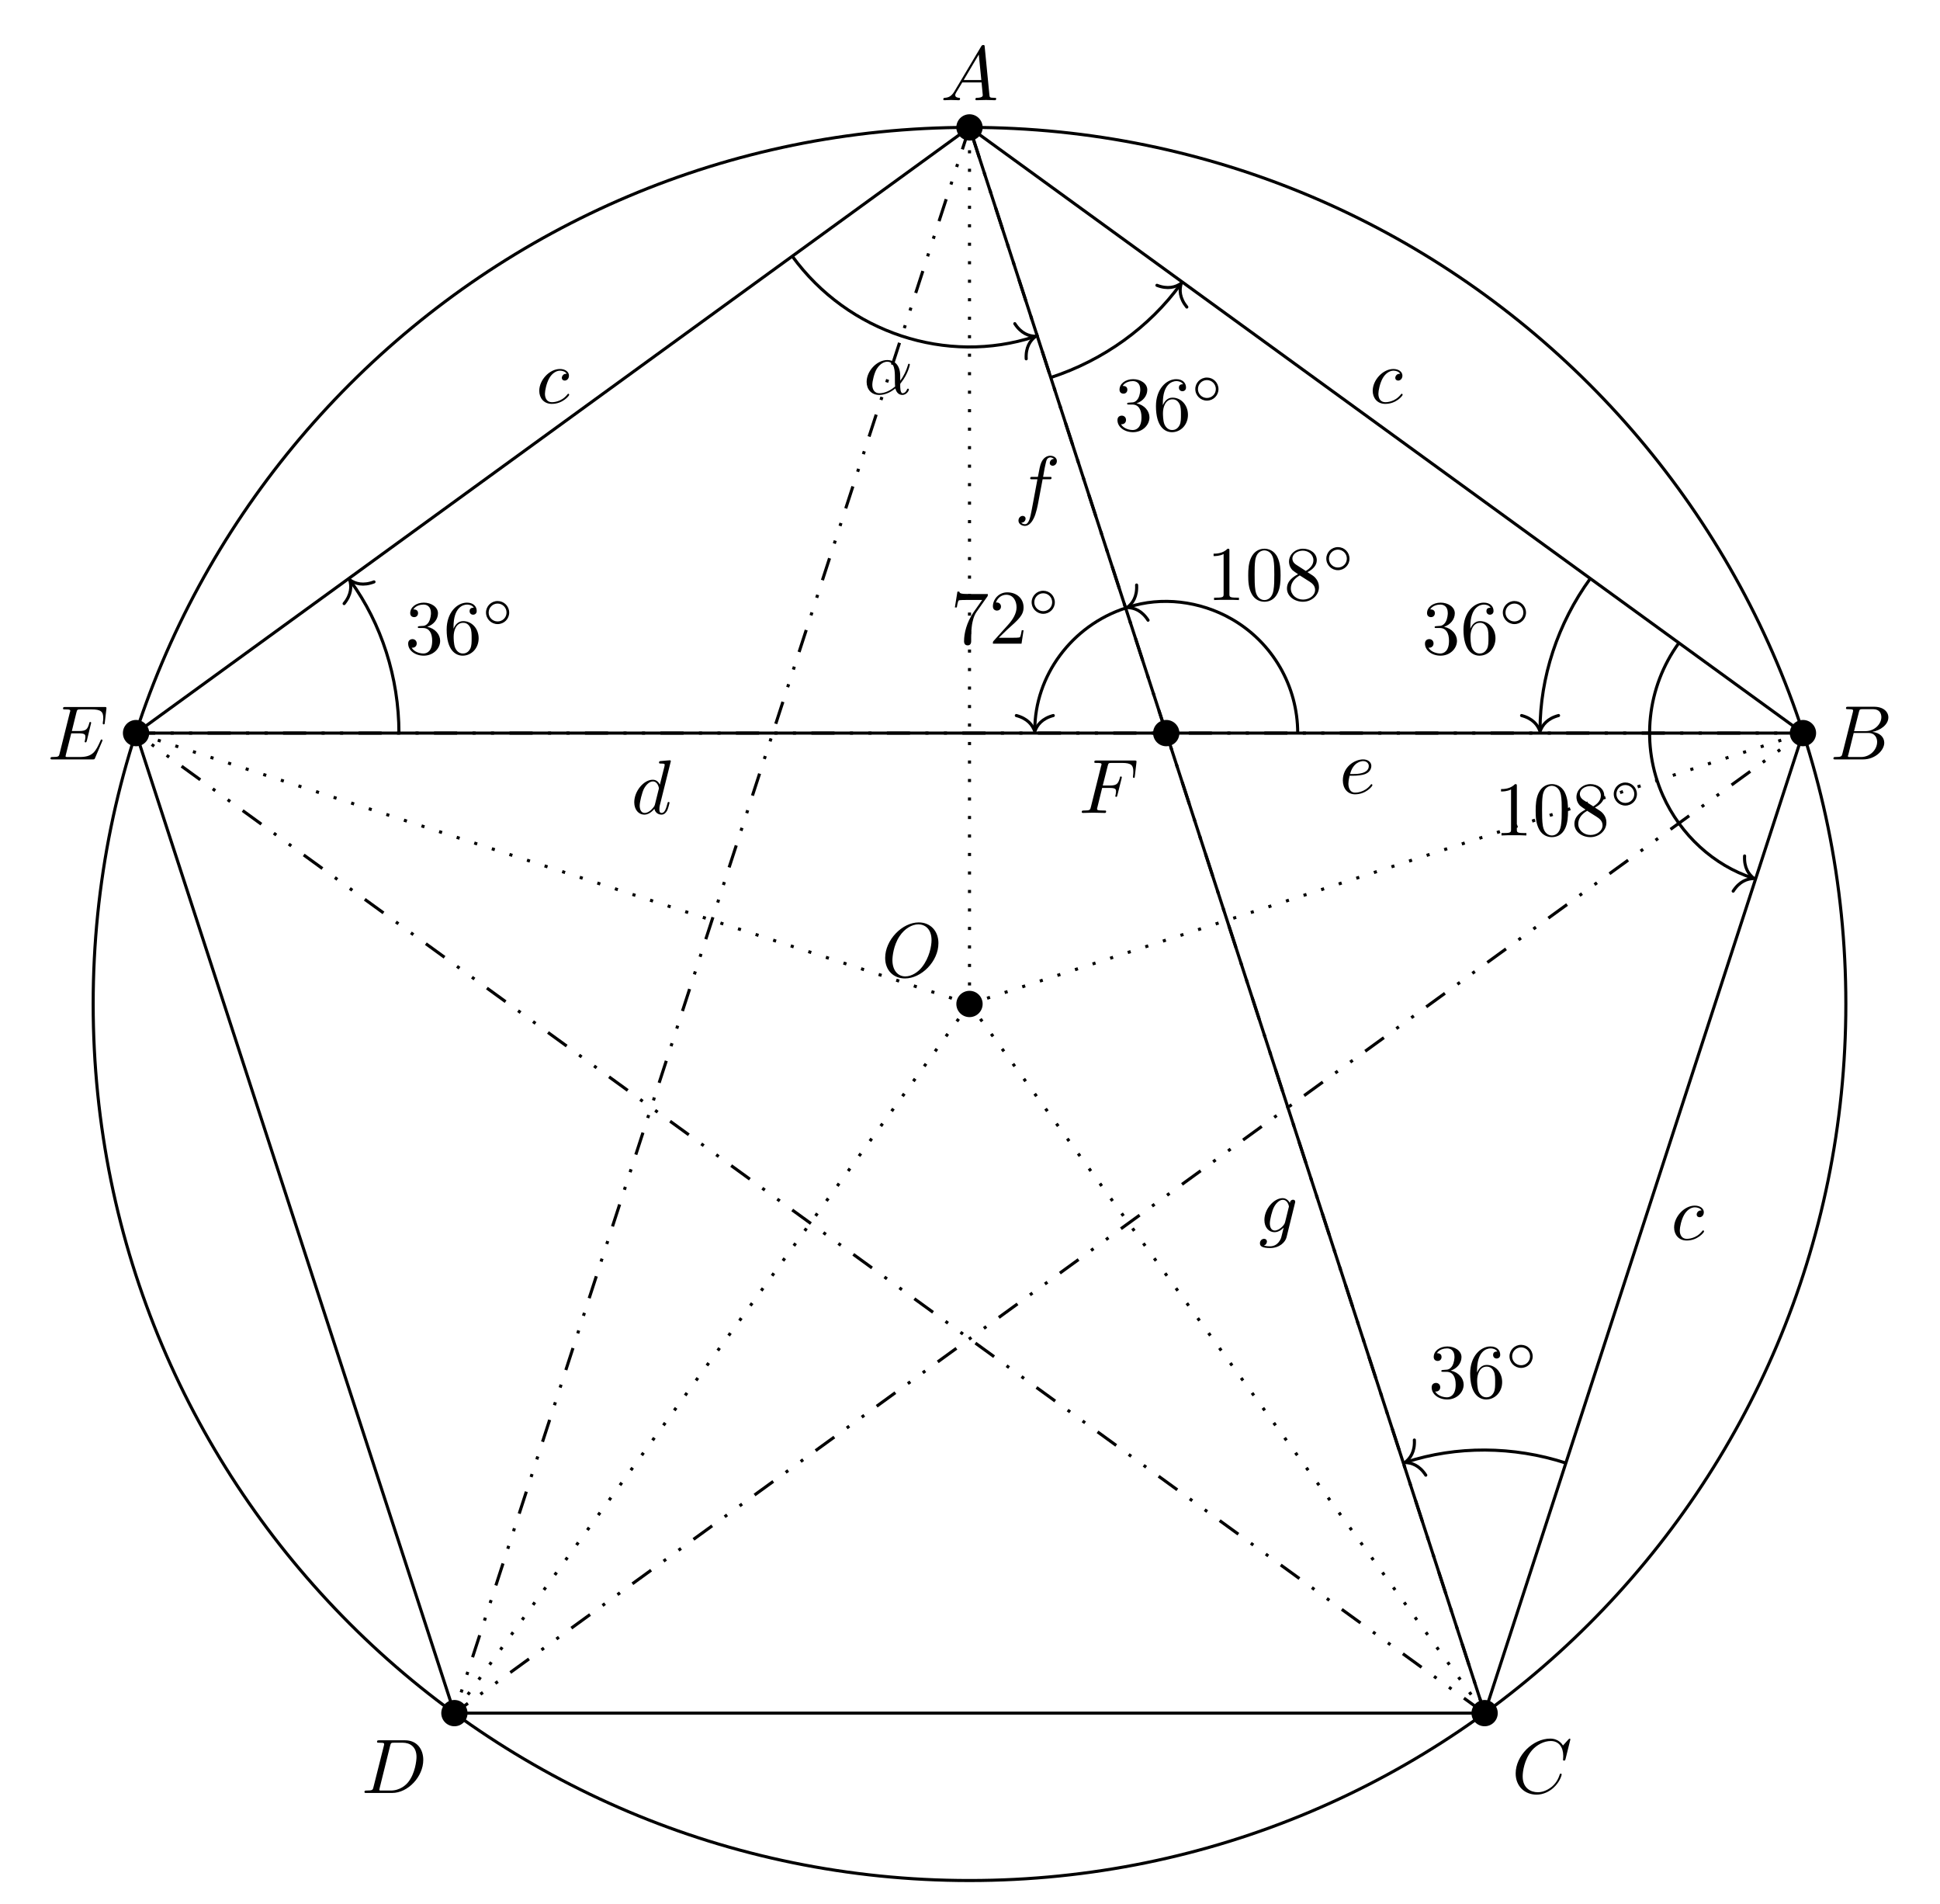
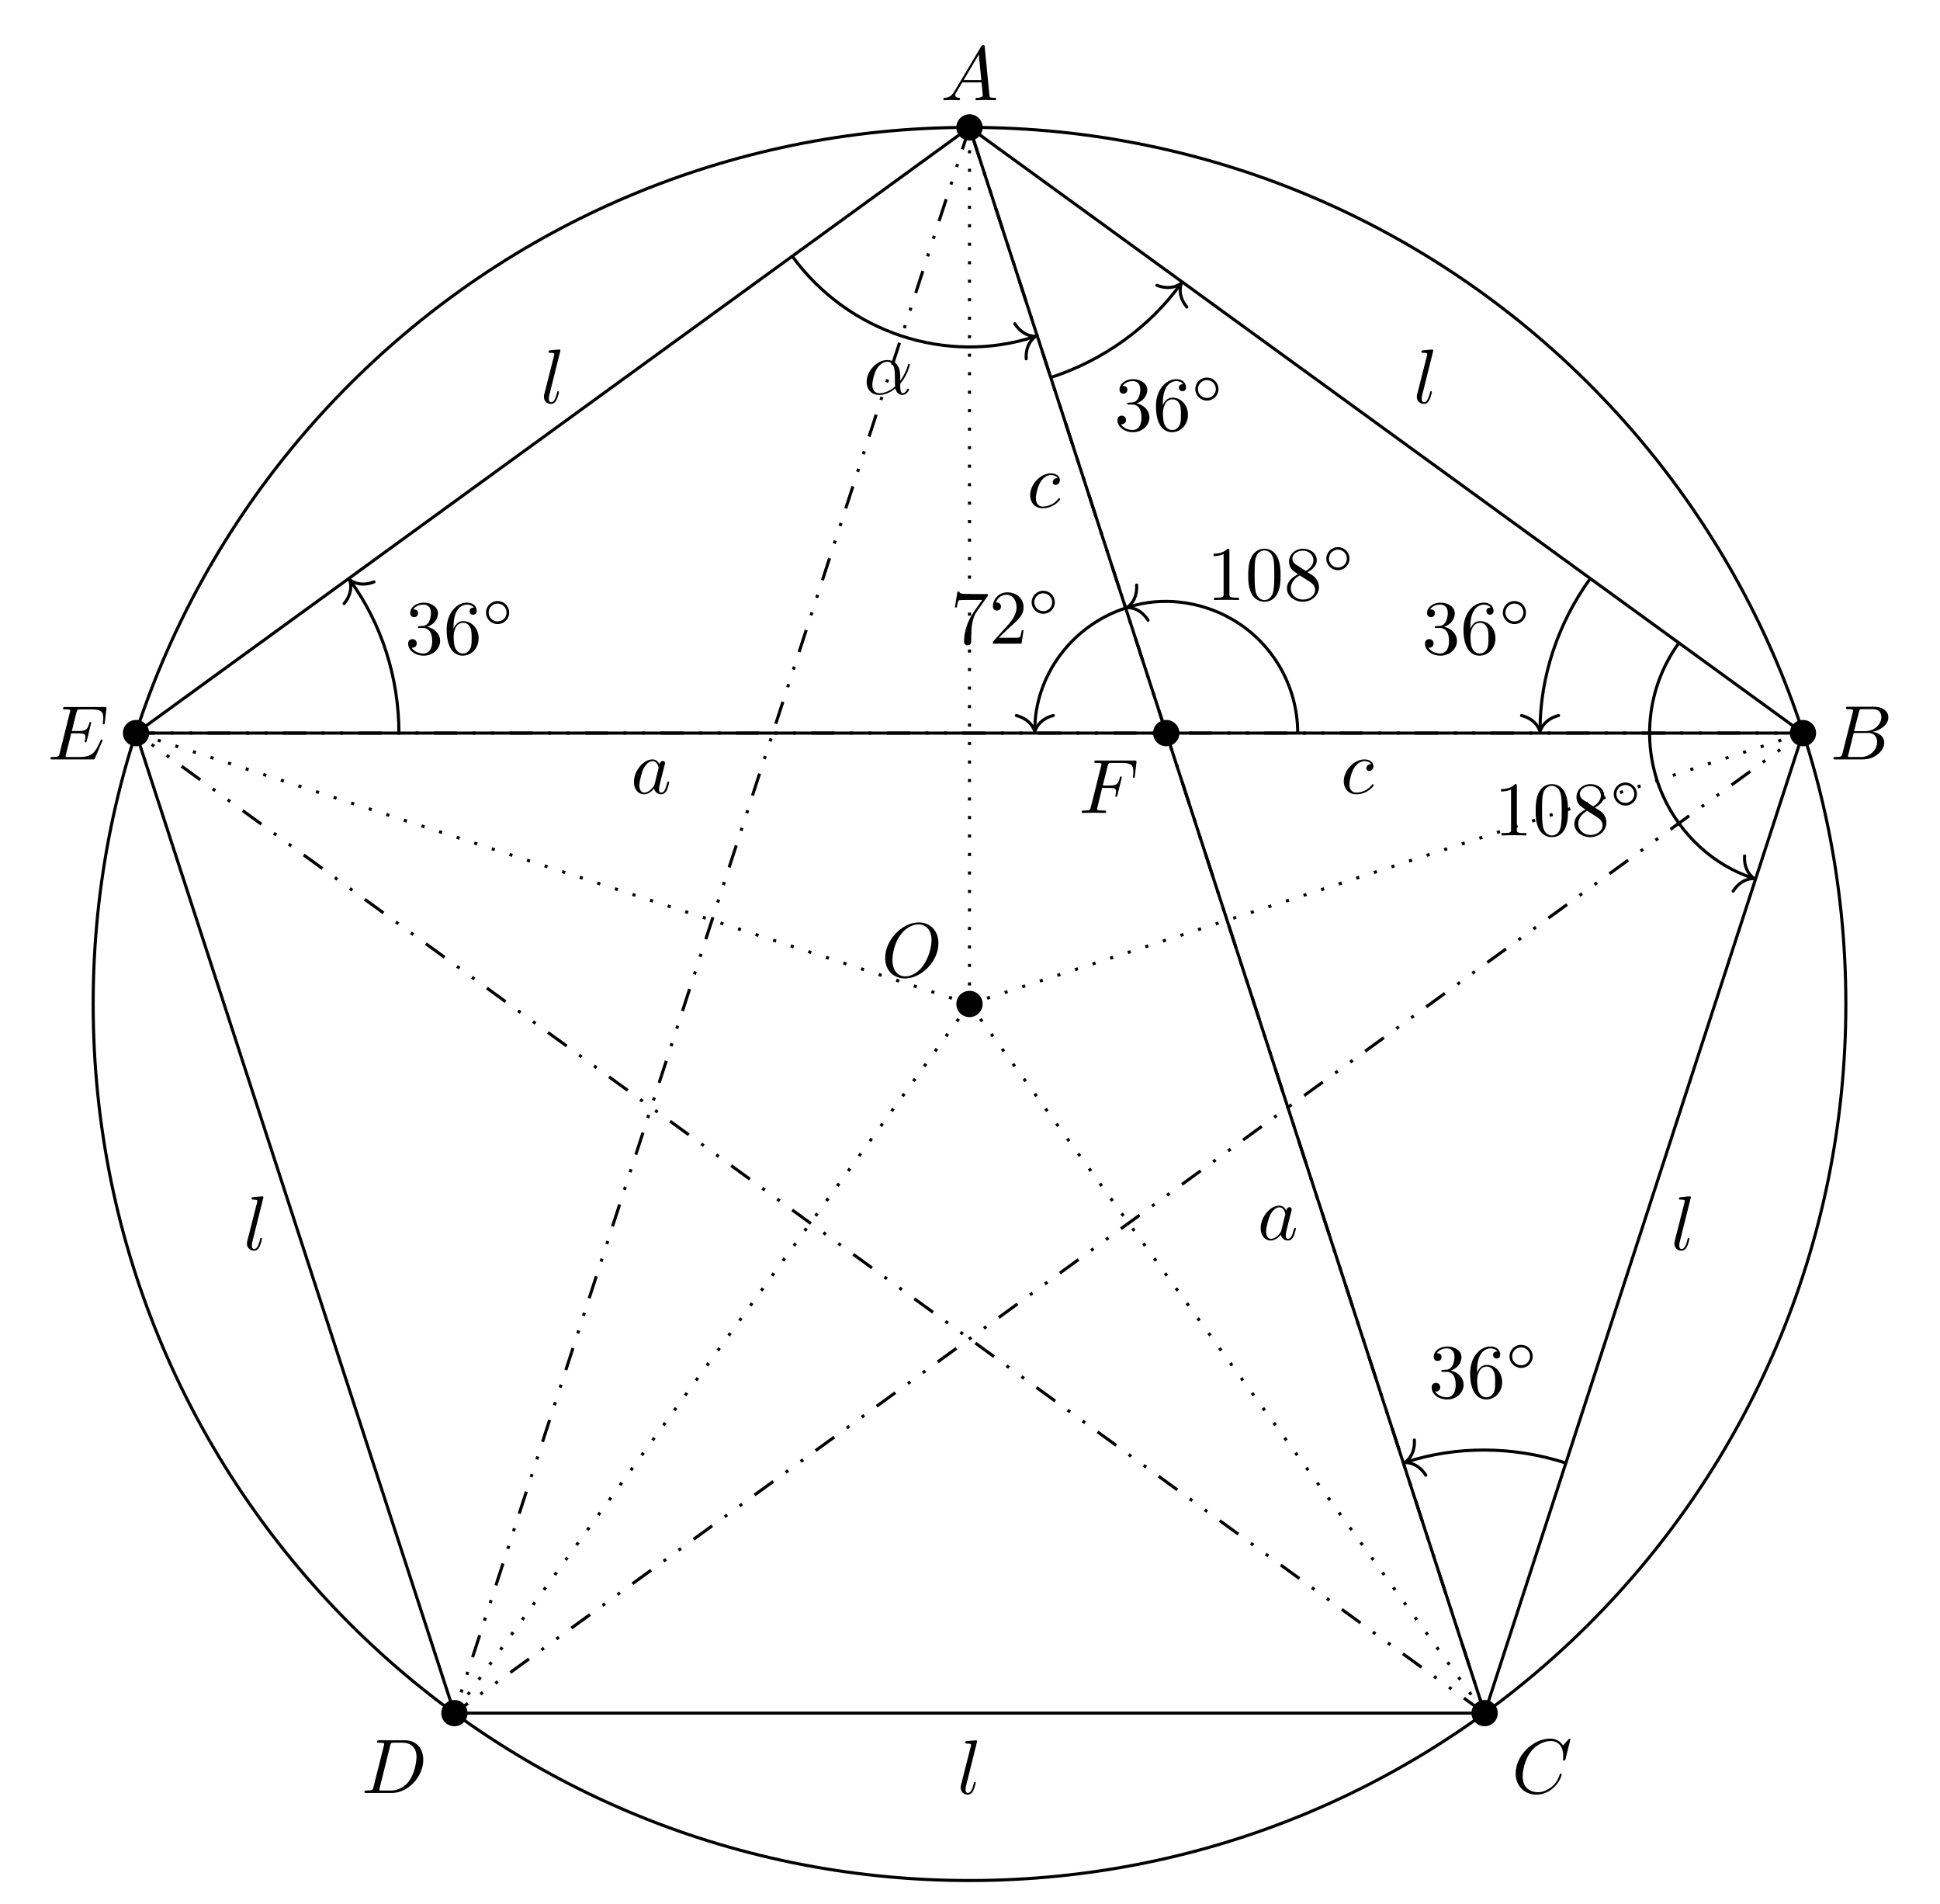
<svg xmlns="http://www.w3.org/2000/svg" xmlns:xlink="http://www.w3.org/1999/xlink" width="251.01pt" height="246.288pt" viewBox="0 0 251.01 246.288">
  <defs>
    <g>
      <g id="glyph-0-0">
        <path d="M 7.375 -4.344 C 7.375 -5.953 6.312 -7.031 4.828 -7.031 C 2.688 -7.031 0.484 -4.766 0.484 -2.438 C 0.484 -0.781 1.609 0.219 3.047 0.219 C 5.156 0.219 7.375 -1.969 7.375 -4.344 Z M 3.094 -0.047 C 2.109 -0.047 1.422 -0.844 1.422 -2.156 C 1.422 -2.609 1.562 -4.062 2.328 -5.219 C 3.016 -6.266 3.984 -6.781 4.781 -6.781 C 5.594 -6.781 6.484 -6.219 6.484 -4.734 C 6.484 -4.016 6.219 -2.469 5.234 -1.234 C 4.75 -0.625 3.938 -0.047 3.094 -0.047 Z M 3.094 -0.047 " />
      </g>
      <g id="glyph-0-1">
        <path d="M 3.016 -3.234 L 3.984 -3.234 C 4.734 -3.234 4.812 -3.078 4.812 -2.797 C 4.812 -2.719 4.812 -2.609 4.75 -2.297 C 4.719 -2.25 4.719 -2.219 4.719 -2.188 C 4.719 -2.109 4.781 -2.078 4.828 -2.078 C 4.938 -2.078 4.938 -2.109 4.984 -2.281 L 5.531 -4.453 C 5.562 -4.562 5.562 -4.578 5.562 -4.609 C 5.562 -4.625 5.547 -4.719 5.438 -4.719 C 5.344 -4.719 5.328 -4.672 5.297 -4.5 C 5.078 -3.734 4.859 -3.547 4 -3.547 L 3.094 -3.547 L 3.734 -6.078 C 3.828 -6.438 3.844 -6.469 4.281 -6.469 L 5.594 -6.469 C 6.812 -6.469 7.047 -6.141 7.047 -5.375 C 7.047 -5.141 7.047 -5.109 7.016 -4.828 C 7 -4.703 7 -4.688 7 -4.656 C 7 -4.609 7.031 -4.531 7.125 -4.531 C 7.234 -4.531 7.234 -4.594 7.25 -4.781 L 7.453 -6.516 C 7.484 -6.781 7.438 -6.781 7.188 -6.781 L 2.297 -6.781 C 2.109 -6.781 2 -6.781 2 -6.578 C 2 -6.469 2.094 -6.469 2.281 -6.469 C 2.656 -6.469 2.938 -6.469 2.938 -6.297 C 2.938 -6.25 2.938 -6.234 2.875 -6.047 L 1.562 -0.781 C 1.469 -0.391 1.453 -0.312 0.656 -0.312 C 0.484 -0.312 0.375 -0.312 0.375 -0.125 C 0.375 0 0.5 0 0.531 0 C 0.812 0 1.562 -0.031 1.844 -0.031 C 2.172 -0.031 3 0 3.328 0 C 3.422 0 3.531 0 3.531 -0.188 C 3.531 -0.266 3.484 -0.297 3.484 -0.297 C 3.453 -0.312 3.422 -0.312 3.203 -0.312 C 2.984 -0.312 2.938 -0.312 2.688 -0.328 C 2.391 -0.359 2.359 -0.406 2.359 -0.531 C 2.359 -0.547 2.359 -0.609 2.406 -0.75 Z M 3.016 -3.234 " />
      </g>
      <g id="glyph-0-2">
        <path d="M 1.781 -1.141 C 1.391 -0.484 1 -0.344 0.562 -0.312 C 0.438 -0.297 0.344 -0.297 0.344 -0.109 C 0.344 -0.047 0.406 0 0.484 0 C 0.75 0 1.062 -0.031 1.328 -0.031 C 1.672 -0.031 2.016 0 2.328 0 C 2.391 0 2.516 0 2.516 -0.188 C 2.516 -0.297 2.438 -0.312 2.359 -0.312 C 2.141 -0.328 1.891 -0.406 1.891 -0.656 C 1.891 -0.781 1.953 -0.891 2.031 -1.031 L 2.797 -2.297 L 5.297 -2.297 C 5.312 -2.094 5.453 -0.734 5.453 -0.641 C 5.453 -0.344 4.938 -0.312 4.734 -0.312 C 4.594 -0.312 4.5 -0.312 4.5 -0.109 C 4.5 0 4.609 0 4.641 0 C 5.047 0 5.469 -0.031 5.875 -0.031 C 6.125 -0.031 6.766 0 7.016 0 C 7.062 0 7.188 0 7.188 -0.203 C 7.188 -0.312 7.094 -0.312 6.953 -0.312 C 6.344 -0.312 6.344 -0.375 6.312 -0.672 L 5.703 -6.891 C 5.688 -7.094 5.688 -7.141 5.516 -7.141 C 5.359 -7.141 5.312 -7.062 5.25 -6.969 Z M 2.984 -2.609 L 4.938 -5.906 L 5.266 -2.609 Z M 2.984 -2.609 " />
      </g>
      <g id="glyph-0-3">
        <path d="M 1.594 -0.781 C 1.5 -0.391 1.469 -0.312 0.688 -0.312 C 0.516 -0.312 0.422 -0.312 0.422 -0.109 C 0.422 0 0.516 0 0.688 0 L 4.25 0 C 5.828 0 7 -1.172 7 -2.156 C 7 -2.875 6.422 -3.453 5.453 -3.562 C 6.484 -3.75 7.531 -4.484 7.531 -5.438 C 7.531 -6.172 6.875 -6.812 5.688 -6.812 L 2.328 -6.812 C 2.141 -6.812 2.047 -6.812 2.047 -6.609 C 2.047 -6.5 2.141 -6.5 2.328 -6.5 C 2.344 -6.5 2.531 -6.5 2.703 -6.484 C 2.875 -6.453 2.969 -6.453 2.969 -6.312 C 2.969 -6.281 2.953 -6.25 2.938 -6.125 Z M 3.094 -3.656 L 3.719 -6.125 C 3.812 -6.469 3.828 -6.5 4.25 -6.5 L 5.547 -6.5 C 6.422 -6.5 6.625 -5.906 6.625 -5.469 C 6.625 -4.594 5.766 -3.656 4.562 -3.656 Z M 2.656 -0.312 C 2.516 -0.312 2.5 -0.312 2.438 -0.312 C 2.328 -0.328 2.297 -0.344 2.297 -0.422 C 2.297 -0.453 2.297 -0.469 2.359 -0.641 L 3.047 -3.422 L 4.922 -3.422 C 5.875 -3.422 6.078 -2.688 6.078 -2.266 C 6.078 -1.281 5.188 -0.312 4 -0.312 Z M 2.656 -0.312 " />
      </g>
      <g id="glyph-0-4">
        <path d="M 7.578 -6.922 C 7.578 -6.953 7.562 -7.031 7.469 -7.031 C 7.438 -7.031 7.422 -7.016 7.312 -6.906 L 6.625 -6.141 C 6.531 -6.281 6.078 -7.031 4.969 -7.031 C 2.734 -7.031 0.5 -4.828 0.5 -2.516 C 0.5 -0.875 1.672 0.219 3.203 0.219 C 4.062 0.219 4.828 -0.172 5.359 -0.641 C 6.281 -1.453 6.453 -2.359 6.453 -2.391 C 6.453 -2.5 6.344 -2.5 6.328 -2.5 C 6.266 -2.5 6.219 -2.469 6.203 -2.391 C 6.109 -2.109 5.875 -1.391 5.188 -0.812 C 4.5 -0.266 3.875 -0.094 3.359 -0.094 C 2.469 -0.094 1.406 -0.609 1.406 -2.156 C 1.406 -2.734 1.609 -4.344 2.609 -5.516 C 3.219 -6.219 4.156 -6.719 5.047 -6.719 C 6.062 -6.719 6.656 -5.953 6.656 -4.797 C 6.656 -4.391 6.625 -4.391 6.625 -4.281 C 6.625 -4.188 6.734 -4.188 6.766 -4.188 C 6.891 -4.188 6.891 -4.203 6.953 -4.391 Z M 7.578 -6.922 " />
      </g>
      <g id="glyph-0-5">
        <path d="M 1.578 -0.781 C 1.484 -0.391 1.469 -0.312 0.672 -0.312 C 0.516 -0.312 0.406 -0.312 0.406 -0.125 C 0.406 0 0.484 0 0.672 0 L 3.984 0 C 6.047 0 8.016 -2.109 8.016 -4.281 C 8.016 -5.688 7.172 -6.812 5.672 -6.812 L 2.328 -6.812 C 2.141 -6.812 2.031 -6.812 2.031 -6.625 C 2.031 -6.5 2.109 -6.5 2.312 -6.5 C 2.438 -6.5 2.625 -6.484 2.734 -6.484 C 2.906 -6.453 2.953 -6.438 2.953 -6.312 C 2.953 -6.281 2.953 -6.25 2.922 -6.125 Z M 3.734 -6.125 C 3.828 -6.469 3.844 -6.5 4.281 -6.5 L 5.344 -6.5 C 6.312 -6.5 7.141 -5.969 7.141 -4.656 C 7.141 -4.172 6.953 -2.531 6.094 -1.438 C 5.812 -1.062 5.031 -0.312 3.797 -0.312 L 2.672 -0.312 C 2.531 -0.312 2.516 -0.312 2.453 -0.312 C 2.359 -0.328 2.328 -0.344 2.328 -0.422 C 2.328 -0.453 2.328 -0.469 2.375 -0.641 Z M 3.734 -6.125 " />
      </g>
      <g id="glyph-0-6">
        <path d="M 7.062 -2.328 C 7.078 -2.375 7.109 -2.438 7.109 -2.469 C 7.109 -2.469 7.109 -2.578 6.984 -2.578 C 6.891 -2.578 6.875 -2.516 6.859 -2.453 C 6.203 -0.984 5.844 -0.312 4.141 -0.312 L 2.688 -0.312 C 2.547 -0.312 2.516 -0.312 2.469 -0.312 C 2.359 -0.328 2.328 -0.344 2.328 -0.422 C 2.328 -0.453 2.328 -0.469 2.375 -0.641 L 3.062 -3.375 L 4.047 -3.375 C 4.891 -3.375 4.891 -3.156 4.891 -2.906 C 4.891 -2.844 4.891 -2.719 4.828 -2.422 C 4.812 -2.375 4.797 -2.344 4.797 -2.312 C 4.797 -2.266 4.828 -2.203 4.922 -2.203 C 5 -2.203 5.031 -2.25 5.078 -2.406 L 5.641 -4.734 C 5.641 -4.797 5.594 -4.844 5.516 -4.844 C 5.438 -4.844 5.406 -4.781 5.391 -4.672 C 5.172 -3.906 5 -3.672 4.078 -3.672 L 3.141 -3.672 L 3.734 -6.078 C 3.828 -6.438 3.844 -6.469 4.281 -6.469 L 5.688 -6.469 C 6.891 -6.469 7.203 -6.188 7.203 -5.359 C 7.203 -5.125 7.203 -5.109 7.156 -4.828 C 7.156 -4.781 7.141 -4.703 7.141 -4.656 C 7.141 -4.609 7.172 -4.531 7.266 -4.531 C 7.375 -4.531 7.391 -4.594 7.406 -4.781 L 7.609 -6.516 C 7.641 -6.781 7.594 -6.781 7.344 -6.781 L 2.297 -6.781 C 2.109 -6.781 2 -6.781 2 -6.578 C 2 -6.469 2.094 -6.469 2.281 -6.469 C 2.656 -6.469 2.938 -6.469 2.938 -6.297 C 2.938 -6.25 2.938 -6.234 2.875 -6.047 L 1.562 -0.781 C 1.469 -0.391 1.453 -0.312 0.656 -0.312 C 0.484 -0.312 0.375 -0.312 0.375 -0.125 C 0.375 0 0.469 0 0.656 0 L 5.828 0 C 6.062 0 6.078 -0.016 6.141 -0.172 Z M 7.062 -2.328 " />
      </g>
      <g id="glyph-0-7">
+         <path d="M 2.578 -6.812 C 2.578 -6.812 2.578 -6.922 2.438 -6.922 C 2.219 -6.922 1.484 -6.844 1.219 -6.812 C 1.141 -6.812 1.031 -6.797 1.031 -6.609 C 1.031 -6.5 1.141 -6.5 1.281 -6.5 C 1.766 -6.5 1.781 -6.406 1.781 -6.328 L 1.75 -6.125 L 0.484 -1.141 C 0.453 -1.031 0.438 -0.969 0.438 -0.812 C 0.438 -0.234 0.875 0.109 1.344 0.109 C 1.672 0.109 1.922 -0.094 2.094 -0.453 C 2.266 -0.828 2.391 -1.406 2.391 -1.422 C 2.391 -1.531 2.297 -1.531 2.266 -1.531 C 2.172 -1.531 2.156 -1.484 2.141 -1.344 C 1.969 -0.703 1.781 -0.109 1.375 -0.109 C 1.078 -0.109 1.078 -0.422 1.078 -0.562 C 1.078 -0.812 1.094 -0.859 1.141 -1.047 Z M 2.578 -6.812 " />
+       </g>
+       <g id="glyph-0-8">
+         <path d="M 3.719 -3.766 C 3.531 -4.141 3.25 -4.406 2.797 -4.406 C 1.641 -4.406 0.406 -2.938 0.406 -1.484 C 0.406 -0.547 0.953 0.109 1.719 0.109 C 1.922 0.109 2.422 0.062 3.016 -0.641 C 3.094 -0.219 3.453 0.109 3.922 0.109 C 4.281 0.109 4.5 -0.125 4.672 -0.438 C 4.828 -0.797 4.969 -1.406 4.969 -1.422 C 4.969 -1.531 4.875 -1.531 4.844 -1.531 C 4.75 -1.531 4.734 -1.484 4.703 -1.344 C 4.531 -0.703 4.359 -0.109 3.953 -0.109 C 3.672 -0.109 3.656 -0.375 3.656 -0.562 C 3.656 -0.781 3.672 -0.875 3.781 -1.312 C 3.891 -1.719 3.906 -1.828 4 -2.203 L 4.359 -3.594 C 4.422 -3.875 4.422 -3.891 4.422 -3.938 C 4.422 -4.109 4.312 -4.203 4.141 -4.203 C 3.891 -4.203 3.75 -3.984 3.719 -3.766 Z M 3.078 -1.188 C 3.016 -1 3.016 -0.984 2.875 -0.812 C 2.438 -0.266 2.031 -0.109 1.75 -0.109 C 1.25 -0.109 1.109 -0.656 1.109 -1.047 C 1.109 -1.547 1.422 -2.766 1.656 -3.234 C 1.969 -3.812 2.406 -4.188 2.812 -4.188 C 3.453 -4.188 3.594 -3.375 3.594 -3.312 C 3.594 -3.25 3.578 -3.188 3.562 -3.141 Z M 3.078 -1.188 " />
+       </g>
+       <g id="glyph-0-9">
        <path d="M 3.953 -3.781 C 3.781 -3.781 3.656 -3.781 3.516 -3.656 C 3.344 -3.5 3.328 -3.328 3.328 -3.266 C 3.328 -3.016 3.516 -2.906 3.703 -2.906 C 3.984 -2.906 4.25 -3.156 4.25 -3.547 C 4.25 -4.031 3.781 -4.406 3.078 -4.406 C 1.734 -4.406 0.406 -2.984 0.406 -1.578 C 0.406 -0.672 0.984 0.109 2.031 0.109 C 3.453 0.109 4.281 -0.953 4.281 -1.062 C 4.281 -1.125 4.234 -1.203 4.172 -1.203 C 4.109 -1.203 4.094 -1.172 4.031 -1.094 C 3.25 -0.109 2.156 -0.109 2.047 -0.109 C 1.422 -0.109 1.141 -0.594 1.141 -1.203 C 1.141 -1.609 1.344 -2.578 1.688 -3.188 C 2 -3.766 2.547 -4.188 3.094 -4.188 C 3.422 -4.188 3.812 -4.062 3.953 -3.781 Z M 3.953 -3.781 " />
      </g>
-       <g id="glyph-0-8">
-         <path d="M 5.141 -6.812 C 5.141 -6.812 5.141 -6.922 5.016 -6.922 C 4.859 -6.922 3.922 -6.828 3.75 -6.812 C 3.672 -6.797 3.609 -6.75 3.609 -6.625 C 3.609 -6.5 3.703 -6.5 3.844 -6.5 C 4.328 -6.5 4.344 -6.438 4.344 -6.328 L 4.312 -6.125 L 3.719 -3.766 C 3.531 -4.141 3.25 -4.406 2.797 -4.406 C 1.641 -4.406 0.406 -2.938 0.406 -1.484 C 0.406 -0.547 0.953 0.109 1.719 0.109 C 1.922 0.109 2.422 0.062 3.016 -0.641 C 3.094 -0.219 3.453 0.109 3.922 0.109 C 4.281 0.109 4.5 -0.125 4.672 -0.438 C 4.828 -0.797 4.969 -1.406 4.969 -1.422 C 4.969 -1.531 4.875 -1.531 4.844 -1.531 C 4.75 -1.531 4.734 -1.484 4.703 -1.344 C 4.531 -0.703 4.359 -0.109 3.953 -0.109 C 3.672 -0.109 3.656 -0.375 3.656 -0.562 C 3.656 -0.812 3.672 -0.875 3.703 -1.047 Z M 3.078 -1.188 C 3.016 -1 3.016 -0.984 2.875 -0.812 C 2.438 -0.266 2.031 -0.109 1.75 -0.109 C 1.25 -0.109 1.109 -0.656 1.109 -1.047 C 1.109 -1.547 1.422 -2.766 1.656 -3.234 C 1.969 -3.812 2.406 -4.188 2.812 -4.188 C 3.453 -4.188 3.594 -3.375 3.594 -3.312 C 3.594 -3.25 3.578 -3.188 3.562 -3.141 Z M 3.078 -1.188 " />
-       </g>
-       <g id="glyph-0-9">
-         <path d="M 1.859 -2.297 C 2.156 -2.297 2.891 -2.328 3.391 -2.531 C 4.094 -2.828 4.141 -3.422 4.141 -3.562 C 4.141 -4 3.766 -4.406 3.078 -4.406 C 1.969 -4.406 0.453 -3.438 0.453 -1.688 C 0.453 -0.672 1.047 0.109 2.031 0.109 C 3.453 0.109 4.281 -0.953 4.281 -1.062 C 4.281 -1.125 4.234 -1.203 4.172 -1.203 C 4.109 -1.203 4.094 -1.172 4.031 -1.094 C 3.25 -0.109 2.156 -0.109 2.047 -0.109 C 1.266 -0.109 1.172 -0.953 1.172 -1.266 C 1.172 -1.391 1.188 -1.688 1.328 -2.297 Z M 1.391 -2.516 C 1.781 -4.031 2.812 -4.188 3.078 -4.188 C 3.531 -4.188 3.812 -3.891 3.812 -3.562 C 3.812 -2.516 2.219 -2.516 1.797 -2.516 Z M 1.391 -2.516 " />
-       </g>
      <g id="glyph-0-10">
-         <path d="M 3.656 -3.984 L 4.516 -3.984 C 4.719 -3.984 4.812 -3.984 4.812 -4.188 C 4.812 -4.297 4.719 -4.297 4.547 -4.297 L 3.719 -4.297 L 3.922 -5.438 C 3.969 -5.641 4.109 -6.344 4.172 -6.469 C 4.25 -6.656 4.422 -6.812 4.641 -6.812 C 4.672 -6.812 4.938 -6.812 5.125 -6.625 C 4.688 -6.594 4.578 -6.234 4.578 -6.094 C 4.578 -5.859 4.766 -5.734 4.953 -5.734 C 5.219 -5.734 5.5 -5.969 5.5 -6.344 C 5.5 -6.797 5.047 -7.031 4.641 -7.031 C 4.297 -7.031 3.672 -6.844 3.375 -5.859 C 3.312 -5.656 3.281 -5.547 3.047 -4.297 L 2.359 -4.297 C 2.156 -4.297 2.047 -4.297 2.047 -4.109 C 2.047 -3.984 2.141 -3.984 2.328 -3.984 L 2.984 -3.984 L 2.25 -0.047 C 2.062 0.922 1.891 1.828 1.375 1.828 C 1.328 1.828 1.094 1.828 0.891 1.641 C 1.359 1.609 1.453 1.25 1.453 1.109 C 1.453 0.875 1.266 0.75 1.078 0.75 C 0.812 0.75 0.531 0.984 0.531 1.359 C 0.531 1.797 0.969 2.047 1.375 2.047 C 1.922 2.047 2.328 1.453 2.5 1.078 C 2.828 0.453 3.047 -0.75 3.062 -0.828 Z M 3.656 -3.984 " />
-       </g>
-       <g id="glyph-0-11">
-         <path d="M 4.688 -3.766 C 4.703 -3.812 4.719 -3.875 4.719 -3.938 C 4.719 -4.109 4.609 -4.203 4.438 -4.203 C 4.344 -4.203 4.062 -4.141 4.031 -3.781 C 3.844 -4.141 3.5 -4.406 3.094 -4.406 C 1.969 -4.406 0.734 -3.016 0.734 -1.578 C 0.734 -0.594 1.328 0 2.047 0 C 2.641 0 3.109 -0.469 3.203 -0.578 L 3.219 -0.562 C 3.016 0.312 2.891 0.734 2.891 0.75 C 2.844 0.844 2.516 1.828 1.453 1.828 C 1.266 1.828 0.938 1.812 0.656 1.719 C 0.953 1.641 1.062 1.375 1.062 1.203 C 1.062 1.047 0.953 0.859 0.688 0.859 C 0.469 0.859 0.156 1.031 0.156 1.438 C 0.156 1.844 0.516 2.047 1.469 2.047 C 2.719 2.047 3.438 1.266 3.594 0.672 Z M 3.406 -1.281 C 3.344 -1.016 3.109 -0.766 2.891 -0.578 C 2.688 -0.406 2.375 -0.219 2.078 -0.219 C 1.578 -0.219 1.438 -0.734 1.438 -1.141 C 1.438 -1.609 1.719 -2.797 2 -3.297 C 2.266 -3.781 2.688 -4.188 3.109 -4.188 C 3.766 -4.188 3.906 -3.375 3.906 -3.328 C 3.906 -3.281 3.891 -3.219 3.875 -3.188 Z M 3.406 -1.281 " />
-       </g>
-       <g id="glyph-0-12">
        <path d="M 4.75 -2.359 C 4.75 -3.922 3.828 -4.406 3.094 -4.406 C 1.719 -4.406 0.406 -2.984 0.406 -1.578 C 0.406 -0.641 1 0.109 2.031 0.109 C 2.656 0.109 3.375 -0.125 4.125 -0.734 C 4.25 -0.203 4.578 0.109 5.031 0.109 C 5.562 0.109 5.875 -0.438 5.875 -0.594 C 5.875 -0.672 5.812 -0.703 5.75 -0.703 C 5.688 -0.703 5.656 -0.672 5.625 -0.594 C 5.438 -0.109 5.078 -0.109 5.062 -0.109 C 4.75 -0.109 4.75 -0.891 4.75 -1.125 C 4.75 -1.328 4.75 -1.359 4.859 -1.469 C 5.797 -2.656 6 -3.812 6 -3.812 C 6 -3.844 5.984 -3.922 5.875 -3.922 C 5.781 -3.922 5.781 -3.891 5.734 -3.703 C 5.547 -3.078 5.219 -2.328 4.75 -1.734 Z M 4.094 -0.984 C 3.203 -0.219 2.438 -0.109 2.047 -0.109 C 1.453 -0.109 1.141 -0.562 1.141 -1.203 C 1.141 -1.688 1.406 -2.766 1.719 -3.266 C 2.188 -4 2.734 -4.188 3.078 -4.188 C 4.062 -4.188 4.062 -2.875 4.062 -2.109 C 4.062 -1.734 4.062 -1.156 4.094 -0.984 Z M 4.094 -0.984 " />
      </g>
      <g id="glyph-1-0">
        <path d="M 2.891 -3.516 C 3.703 -3.781 4.281 -4.469 4.281 -5.266 C 4.281 -6.078 3.406 -6.641 2.453 -6.641 C 1.453 -6.641 0.688 -6.047 0.688 -5.281 C 0.688 -4.953 0.906 -4.766 1.203 -4.766 C 1.5 -4.766 1.703 -4.984 1.703 -5.281 C 1.703 -5.766 1.234 -5.766 1.094 -5.766 C 1.391 -6.266 2.047 -6.391 2.406 -6.391 C 2.828 -6.391 3.375 -6.172 3.375 -5.281 C 3.375 -5.156 3.344 -4.578 3.094 -4.141 C 2.797 -3.656 2.453 -3.625 2.203 -3.625 C 2.125 -3.609 1.891 -3.594 1.812 -3.594 C 1.734 -3.578 1.672 -3.562 1.672 -3.469 C 1.672 -3.359 1.734 -3.359 1.906 -3.359 L 2.344 -3.359 C 3.156 -3.359 3.531 -2.688 3.531 -1.703 C 3.531 -0.344 2.844 -0.062 2.406 -0.062 C 1.969 -0.062 1.219 -0.234 0.875 -0.812 C 1.219 -0.766 1.531 -0.984 1.531 -1.359 C 1.531 -1.719 1.266 -1.922 0.984 -1.922 C 0.734 -1.922 0.422 -1.781 0.422 -1.344 C 0.422 -0.438 1.344 0.219 2.438 0.219 C 3.656 0.219 4.562 -0.688 4.562 -1.703 C 4.562 -2.516 3.922 -3.297 2.891 -3.516 Z M 2.891 -3.516 " />
      </g>
      <g id="glyph-1-1">
        <path d="M 1.312 -3.266 L 1.312 -3.516 C 1.312 -6.031 2.547 -6.391 3.062 -6.391 C 3.297 -6.391 3.719 -6.328 3.938 -5.984 C 3.781 -5.984 3.391 -5.984 3.391 -5.547 C 3.391 -5.234 3.625 -5.078 3.844 -5.078 C 4 -5.078 4.312 -5.172 4.312 -5.562 C 4.312 -6.156 3.875 -6.641 3.047 -6.641 C 1.766 -6.641 0.422 -5.359 0.422 -3.156 C 0.422 -0.484 1.578 0.219 2.5 0.219 C 3.609 0.219 4.562 -0.719 4.562 -2.031 C 4.562 -3.297 3.672 -4.25 2.562 -4.25 C 1.891 -4.25 1.516 -3.75 1.312 -3.266 Z M 2.5 -0.062 C 1.875 -0.062 1.578 -0.656 1.516 -0.812 C 1.328 -1.281 1.328 -2.078 1.328 -2.25 C 1.328 -3.031 1.656 -4.031 2.547 -4.031 C 2.719 -4.031 3.172 -4.031 3.484 -3.406 C 3.656 -3.047 3.656 -2.531 3.656 -2.047 C 3.656 -1.562 3.656 -1.062 3.484 -0.703 C 3.188 -0.109 2.734 -0.062 2.5 -0.062 Z M 2.5 -0.062 " />
      </g>
      <g id="glyph-1-2">
        <path d="M 2.938 -6.375 C 2.938 -6.625 2.938 -6.641 2.703 -6.641 C 2.078 -6 1.203 -6 0.891 -6 L 0.891 -5.688 C 1.094 -5.688 1.672 -5.688 2.188 -5.953 L 2.188 -0.781 C 2.188 -0.422 2.156 -0.312 1.266 -0.312 L 0.953 -0.312 L 0.953 0 C 1.297 -0.031 2.156 -0.031 2.562 -0.031 C 2.953 -0.031 3.828 -0.031 4.172 0 L 4.172 -0.312 L 3.859 -0.312 C 2.953 -0.312 2.938 -0.422 2.938 -0.781 Z M 2.938 -6.375 " />
      </g>
      <g id="glyph-1-3">
        <path d="M 4.578 -3.188 C 4.578 -3.984 4.531 -4.781 4.188 -5.516 C 3.734 -6.484 2.906 -6.641 2.5 -6.641 C 1.891 -6.641 1.172 -6.375 0.75 -5.453 C 0.438 -4.766 0.391 -3.984 0.391 -3.188 C 0.391 -2.438 0.422 -1.547 0.844 -0.781 C 1.266 0.016 2 0.219 2.484 0.219 C 3.016 0.219 3.781 0.016 4.219 -0.938 C 4.531 -1.625 4.578 -2.406 4.578 -3.188 Z M 2.484 0 C 2.094 0 1.5 -0.25 1.328 -1.203 C 1.219 -1.797 1.219 -2.719 1.219 -3.312 C 1.219 -3.953 1.219 -4.609 1.297 -5.141 C 1.484 -6.328 2.234 -6.422 2.484 -6.422 C 2.812 -6.422 3.469 -6.234 3.656 -5.25 C 3.766 -4.688 3.766 -3.938 3.766 -3.312 C 3.766 -2.562 3.766 -1.891 3.656 -1.25 C 3.5 -0.297 2.938 0 2.484 0 Z M 2.484 0 " />
      </g>
      <g id="glyph-1-4">
        <path d="M 1.625 -4.562 C 1.172 -4.859 1.125 -5.188 1.125 -5.359 C 1.125 -5.969 1.781 -6.391 2.484 -6.391 C 3.203 -6.391 3.844 -5.875 3.844 -5.156 C 3.844 -4.578 3.453 -4.109 2.859 -3.766 Z M 3.078 -3.609 C 3.797 -3.984 4.281 -4.5 4.281 -5.156 C 4.281 -6.078 3.406 -6.641 2.5 -6.641 C 1.5 -6.641 0.688 -5.906 0.688 -4.969 C 0.688 -4.797 0.703 -4.344 1.125 -3.875 C 1.234 -3.766 1.609 -3.516 1.859 -3.344 C 1.281 -3.047 0.422 -2.5 0.422 -1.5 C 0.422 -0.453 1.438 0.219 2.484 0.219 C 3.609 0.219 4.562 -0.609 4.562 -1.672 C 4.562 -2.031 4.453 -2.484 4.062 -2.906 C 3.875 -3.109 3.719 -3.203 3.078 -3.609 Z M 2.078 -3.188 L 3.312 -2.406 C 3.594 -2.219 4.062 -1.922 4.062 -1.312 C 4.062 -0.578 3.312 -0.062 2.5 -0.062 C 1.641 -0.062 0.922 -0.672 0.922 -1.5 C 0.922 -2.078 1.234 -2.719 2.078 -3.188 Z M 2.078 -3.188 " />
      </g>
      <g id="glyph-1-5">
        <path d="M 4.75 -6.078 C 4.828 -6.188 4.828 -6.203 4.828 -6.422 L 2.406 -6.422 C 1.203 -6.422 1.172 -6.547 1.141 -6.734 L 0.891 -6.734 L 0.562 -4.688 L 0.812 -4.688 C 0.844 -4.844 0.922 -5.469 1.062 -5.594 C 1.125 -5.656 1.906 -5.656 2.031 -5.656 L 4.094 -5.656 C 3.984 -5.5 3.203 -4.406 2.984 -4.078 C 2.078 -2.734 1.75 -1.344 1.75 -0.328 C 1.75 -0.234 1.75 0.219 2.219 0.219 C 2.672 0.219 2.672 -0.234 2.672 -0.328 L 2.672 -0.844 C 2.672 -1.391 2.703 -1.938 2.781 -2.469 C 2.828 -2.703 2.953 -3.562 3.406 -4.172 Z M 4.75 -6.078 " />
      </g>
      <g id="glyph-1-6">
        <path d="M 1.266 -0.766 L 2.328 -1.797 C 3.875 -3.172 4.469 -3.703 4.469 -4.703 C 4.469 -5.844 3.578 -6.641 2.359 -6.641 C 1.234 -6.641 0.5 -5.719 0.5 -4.828 C 0.5 -4.281 1 -4.281 1.031 -4.281 C 1.203 -4.281 1.547 -4.391 1.547 -4.812 C 1.547 -5.062 1.359 -5.328 1.016 -5.328 C 0.938 -5.328 0.922 -5.328 0.891 -5.312 C 1.109 -5.969 1.656 -6.328 2.234 -6.328 C 3.141 -6.328 3.562 -5.516 3.562 -4.703 C 3.562 -3.906 3.078 -3.125 2.516 -2.5 L 0.609 -0.375 C 0.5 -0.266 0.5 -0.234 0.5 0 L 4.203 0 L 4.469 -1.734 L 4.234 -1.734 C 4.172 -1.438 4.109 -1 4 -0.844 C 3.938 -0.766 3.281 -0.766 3.062 -0.766 Z M 1.266 -0.766 " />
      </g>
      <g id="glyph-2-0">
        <path d="M 3.531 -1.734 C 3.531 -2.578 2.859 -3.234 2.031 -3.234 C 1.203 -3.234 0.531 -2.562 0.531 -1.75 C 0.531 -0.906 1.219 -0.25 2.031 -0.25 C 2.875 -0.25 3.531 -0.922 3.531 -1.734 Z M 2.031 -0.594 C 1.375 -0.594 0.875 -1.125 0.875 -1.734 C 0.875 -2.391 1.391 -2.906 2.031 -2.906 C 2.688 -2.906 3.188 -2.375 3.188 -1.75 C 3.188 -1.094 2.672 -0.594 2.031 -0.594 Z M 2.031 -0.594 " />
      </g>
    </g>
    <clipPath id="clip-0">
      <path clip-rule="nonzero" d="M 6 10 L 245 10 L 245 246.289 L 6 246.289 Z M 6 10 " />
    </clipPath>
  </defs>
  <g clip-path="url(#clip-0)">
    <path fill="none" stroke-width="0.399" stroke-linecap="butt" stroke-linejoin="miter" stroke="rgb(0%, 0%, 0%)" stroke-opacity="1" stroke-miterlimit="10" d="M 113.387 0.001 C 113.387 62.622 62.621 113.388 0 113.388 C -62.625 113.388 -113.386 62.622 -113.386 0.001 C -113.386 -62.624 -62.625 -113.386 0 -113.386 C 62.621 -113.386 113.387 -62.624 113.387 0.001 Z M 113.387 0.001 " transform="matrix(1, 0, 0, -1, 125.441, 129.868)" />
  </g>
  <path fill="none" stroke-width="0.399" stroke-linecap="butt" stroke-linejoin="miter" stroke="rgb(0%, 0%, 0%)" stroke-opacity="1" stroke-miterlimit="10" d="M 0 113.388 L -107.839 35.04 L -66.648 -91.734 L 66.649 -91.734 L 107.84 35.04 Z M 0 113.388 " transform="matrix(1, 0, 0, -1, 125.441, 129.868)" />
  <path fill="none" stroke-width="0.399" stroke-linecap="butt" stroke-linejoin="miter" stroke="rgb(0%, 0%, 0%)" stroke-opacity="1" stroke-dasharray="0.399 1.993" stroke-miterlimit="10" d="M 0 0.001 L 0 113.388 " transform="matrix(1, 0, 0, -1, 125.441, 129.868)" />
  <path fill="none" stroke-width="0.399" stroke-linecap="butt" stroke-linejoin="miter" stroke="rgb(0%, 0%, 0%)" stroke-opacity="1" stroke-dasharray="0.399 1.993" stroke-miterlimit="10" d="M 0 0.001 L -107.839 35.04 " transform="matrix(1, 0, 0, -1, 125.441, 129.868)" />
  <path fill="none" stroke-width="0.399" stroke-linecap="butt" stroke-linejoin="miter" stroke="rgb(0%, 0%, 0%)" stroke-opacity="1" stroke-dasharray="0.399 1.993" stroke-miterlimit="10" d="M 0 0.001 L -66.648 -91.734 " transform="matrix(1, 0, 0, -1, 125.441, 129.868)" />
  <path fill="none" stroke-width="0.399" stroke-linecap="butt" stroke-linejoin="miter" stroke="rgb(0%, 0%, 0%)" stroke-opacity="1" stroke-dasharray="0.399 1.993" stroke-miterlimit="10" d="M 0 0.001 L 66.649 -91.734 " transform="matrix(1, 0, 0, -1, 125.441, 129.868)" />
  <path fill="none" stroke-width="0.399" stroke-linecap="butt" stroke-linejoin="miter" stroke="rgb(0%, 0%, 0%)" stroke-opacity="1" stroke-dasharray="0.399 1.993" stroke-miterlimit="10" d="M 0 0.001 L 107.84 35.04 " transform="matrix(1, 0, 0, -1, 125.441, 129.868)" />
  <path fill="none" stroke-width="0.399" stroke-linecap="butt" stroke-linejoin="miter" stroke="rgb(0%, 0%, 0%)" stroke-opacity="1" stroke-dasharray="2.989 1.993 0.399 1.993 0.399 1.993" stroke-miterlimit="10" d="M 0 113.388 L -66.648 -91.734 L 107.84 35.04 L -107.839 35.04 L 66.649 -91.734 Z M 0 113.388 " transform="matrix(1, 0, 0, -1, 125.441, 129.868)" />
  <path fill="none" stroke-width="0.399" stroke-linecap="butt" stroke-linejoin="miter" stroke="rgb(0%, 0%, 0%)" stroke-opacity="1" stroke-miterlimit="10" d="M 107.84 35.04 L -107.839 35.04 " transform="matrix(1, 0, 0, -1, 125.441, 129.868)" />
  <path fill="none" stroke-width="0.399" stroke-linecap="butt" stroke-linejoin="miter" stroke="rgb(0%, 0%, 0%)" stroke-opacity="1" stroke-miterlimit="10" d="M 0 113.388 L 66.649 -91.734 " transform="matrix(1, 0, 0, -1, 125.441, 129.868)" />
  <path fill-rule="nonzero" fill="rgb(0%, 0%, 0%)" fill-opacity="1" d="M 127.141 129.867 C 127.141 128.93 126.379 128.168 125.441 128.168 C 124.5 128.168 123.738 128.93 123.738 129.867 C 123.738 130.809 124.5 131.57 125.441 131.57 C 126.379 131.57 127.141 130.809 127.141 129.867 Z M 127.141 129.867 " />
  <path fill-rule="nonzero" fill="rgb(0%, 0%, 0%)" fill-opacity="1" d="M 152.598 94.828 C 152.598 93.891 151.836 93.129 150.898 93.129 C 149.957 93.129 149.195 93.891 149.195 94.828 C 149.195 95.77 149.957 96.531 150.898 96.531 C 151.836 96.531 152.598 95.77 152.598 94.828 Z M 152.598 94.828 " />
  <path fill-rule="nonzero" fill="rgb(0%, 0%, 0%)" fill-opacity="1" d="M 127.141 16.48 C 127.141 15.543 126.379 14.781 125.441 14.781 C 124.5 14.781 123.738 15.543 123.738 16.48 C 123.738 17.422 124.5 18.18 125.441 18.18 C 126.379 18.18 127.141 17.422 127.141 16.48 Z M 127.141 16.48 " />
  <path fill-rule="nonzero" fill="rgb(0%, 0%, 0%)" fill-opacity="1" d="M 19.305 94.828 C 19.305 93.891 18.543 93.129 17.602 93.129 C 16.664 93.129 15.902 93.891 15.902 94.828 C 15.902 95.77 16.664 96.531 17.602 96.531 C 18.543 96.531 19.305 95.77 19.305 94.828 Z M 19.305 94.828 " />
  <path fill-rule="nonzero" fill="rgb(0%, 0%, 0%)" fill-opacity="1" d="M 60.496 221.602 C 60.496 220.66 59.734 219.898 58.793 219.898 C 57.855 219.898 57.094 220.66 57.094 221.602 C 57.094 222.539 57.855 223.301 58.793 223.301 C 59.734 223.301 60.496 222.539 60.496 221.602 Z M 60.496 221.602 " />
  <path fill-rule="nonzero" fill="rgb(0%, 0%, 0%)" fill-opacity="1" d="M 193.789 221.602 C 193.789 220.66 193.027 219.898 192.09 219.898 C 191.148 219.898 190.387 220.66 190.387 221.602 C 190.387 222.539 191.148 223.301 192.09 223.301 C 193.027 223.301 193.789 222.539 193.789 221.602 Z M 193.789 221.602 " />
  <path fill-rule="nonzero" fill="rgb(0%, 0%, 0%)" fill-opacity="1" d="M 234.98 94.828 C 234.98 93.891 234.219 93.129 233.281 93.129 C 232.34 93.129 231.578 93.891 231.578 94.828 C 231.578 95.77 232.34 96.531 233.281 96.531 C 234.219 96.531 234.98 95.77 234.98 94.828 Z M 234.98 94.828 " />
  <g fill="rgb(0%, 0%, 0%)" fill-opacity="1">
    <use xlink:href="#glyph-0-0" x="114.045" y="126.349" />
  </g>
  <g fill="rgb(0%, 0%, 0%)" fill-opacity="1">
    <use xlink:href="#glyph-0-1" x="139.587" y="105.157" />
  </g>
  <g fill="rgb(0%, 0%, 0%)" fill-opacity="1">
    <use xlink:href="#glyph-0-2" x="121.705" y="12.963" />
  </g>
  <g fill="rgb(0%, 0%, 0%)" fill-opacity="1">
    <use xlink:href="#glyph-0-3" x="236.798" y="98.234" />
  </g>
  <g fill="rgb(0%, 0%, 0%)" fill-opacity="1">
    <use xlink:href="#glyph-0-4" x="195.607" y="231.927" />
  </g>
  <g fill="rgb(0%, 0%, 0%)" fill-opacity="1">
    <use xlink:href="#glyph-0-5" x="46.75" y="231.927" />
  </g>
  <g fill="rgb(0%, 0%, 0%)" fill-opacity="1">
    <use xlink:href="#glyph-0-6" x="6.155" y="98.234" />
  </g>
  <g fill="rgb(0%, 0%, 0%)" fill-opacity="1">
-     <use xlink:href="#glyph-0-7" x="69.367" y="52.136" />
-   </g>
-   <g fill="rgb(0%, 0%, 0%)" fill-opacity="1">
-     <use xlink:href="#glyph-0-7" x="177.204" y="52.136" />
-   </g>
-   <g fill="rgb(0%, 0%, 0%)" fill-opacity="1">
-     <use xlink:href="#glyph-0-7" x="216.202" y="160.359" />
-   </g>
-   <g fill="rgb(0%, 0%, 0%)" fill-opacity="1">
-     <use xlink:href="#glyph-0-8" x="81.658" y="105.268" />
-   </g>
-   <g fill="rgb(0%, 0%, 0%)" fill-opacity="1">
-     <use xlink:href="#glyph-0-9" x="173.292" y="102.639" />
-   </g>
-   <g fill="rgb(0%, 0%, 0%)" fill-opacity="1">
-     <use xlink:href="#glyph-0-10" x="131.245" y="65.982" />
-   </g>
-   <g fill="rgb(0%, 0%, 0%)" fill-opacity="1">
-     <use xlink:href="#glyph-0-11" x="162.863" y="159.391" />
+     <use xlink:href="#glyph-0-7" x="69.938" y="52.136" />
+   </g>
+   <g fill="rgb(0%, 0%, 0%)" fill-opacity="1">
+     <use xlink:href="#glyph-0-7" x="31.511" y="161.674" />
+   </g>
+   <g fill="rgb(0%, 0%, 0%)" fill-opacity="1">
+     <use xlink:href="#glyph-0-7" x="123.857" y="232.038" />
+   </g>
+   <g fill="rgb(0%, 0%, 0%)" fill-opacity="1">
+     <use xlink:href="#glyph-0-7" x="216.202" y="161.674" />
+   </g>
+   <g fill="rgb(0%, 0%, 0%)" fill-opacity="1">
+     <use xlink:href="#glyph-0-7" x="182.879" y="52.136" />
+   </g>
+   <g fill="rgb(0%, 0%, 0%)" fill-opacity="1">
+     <use xlink:href="#glyph-0-8" x="81.617" y="102.639" />
+   </g>
+   <g fill="rgb(0%, 0%, 0%)" fill-opacity="1">
+     <use xlink:href="#glyph-0-8" x="162.706" y="160.359" />
+   </g>
+   <g fill="rgb(0%, 0%, 0%)" fill-opacity="1">
+     <use xlink:href="#glyph-0-9" x="173.456" y="102.639" />
+   </g>
+   <g fill="rgb(0%, 0%, 0%)" fill-opacity="1">
+     <use xlink:href="#glyph-0-9" x="132.884" y="65.636" />
  </g>
  <path fill="none" stroke-width="0.399" stroke-linecap="butt" stroke-linejoin="miter" stroke="rgb(0%, 0%, 0%)" stroke-opacity="1" stroke-miterlimit="10" d="M -73.824 35.04 C -73.824 42.22 -76.097 49.223 -80.086 54.712 " transform="matrix(1, 0, 0, -1, 125.441, 129.868)" />
  <path fill="none" stroke-width="0.399" stroke-linecap="round" stroke-linejoin="round" stroke="rgb(0%, 0%, 0%)" stroke-opacity="1" stroke-miterlimit="10" d="M -2.072 2.39 C -1.694 0.957 -0.849 0.28 0.001 0 C -0.85 -0.28 -1.693 -0.956 -2.073 -2.389 " transform="matrix(-0.58777, -0.809, -0.809, 0.58777, 45.23922, 74.99662)" />
  <g fill="rgb(0%, 0%, 0%)" fill-opacity="1">
    <use xlink:href="#glyph-1-0" x="52.388" y="84.595" />
    <use xlink:href="#glyph-1-1" x="57.369" y="84.595" />
  </g>
  <g fill="rgb(0%, 0%, 0%)" fill-opacity="1">
    <use xlink:href="#glyph-2-0" x="62.351" y="80.98" />
  </g>
  <path fill="none" stroke-width="0.399" stroke-linecap="butt" stroke-linejoin="miter" stroke="rgb(0%, 0%, 0%)" stroke-opacity="1" stroke-miterlimit="10" d="M 80.321 55.032 C 76.098 49.223 73.821 42.22 73.821 35.438 " transform="matrix(1, 0, 0, -1, 125.441, 129.868)" />
  <path fill="none" stroke-width="0.399" stroke-linecap="round" stroke-linejoin="round" stroke="rgb(0%, 0%, 0%)" stroke-opacity="1" stroke-miterlimit="10" d="M -2.071 2.393 C -1.692 0.955 -0.849 0.279 -0.001 -0.002 C -0.849 -0.279 -1.692 -0.955 -2.071 -2.392 " transform="matrix(0, 1, 1, 0, 199.2635, 94.62975)" />
  <g fill="rgb(0%, 0%, 0%)" fill-opacity="1">
    <use xlink:href="#glyph-1-0" x="183.951" y="84.595" />
    <use xlink:href="#glyph-1-1" x="188.932" y="84.595" />
  </g>
  <g fill="rgb(0%, 0%, 0%)" fill-opacity="1">
    <use xlink:href="#glyph-2-0" x="193.914" y="80.98" />
  </g>
  <path fill="none" stroke-width="0.399" stroke-linecap="butt" stroke-linejoin="miter" stroke="rgb(0%, 0%, 0%)" stroke-opacity="1" stroke-miterlimit="10" d="M 10.512 81.036 C 17.34 83.255 23.297 87.583 27.286 93.071 " transform="matrix(1, 0, 0, -1, 125.441, 129.868)" />
  <path fill="none" stroke-width="0.399" stroke-linecap="round" stroke-linejoin="round" stroke="rgb(0%, 0%, 0%)" stroke-opacity="1" stroke-miterlimit="10" d="M -2.072 2.391 C -1.695 0.956 -0.851 0.279 -0.001 -0.001 C -0.851 -0.28 -1.693 -0.955 -2.074 -2.391 " transform="matrix(0.58777, -0.809, -0.809, -0.58777, 152.8436, 36.63555)" />
  <g fill="rgb(0%, 0%, 0%)" fill-opacity="1">
    <use xlink:href="#glyph-1-0" x="144.162" y="55.687" />
    <use xlink:href="#glyph-1-1" x="149.143" y="55.687" />
  </g>
  <g fill="rgb(0%, 0%, 0%)" fill-opacity="1">
    <use xlink:href="#glyph-2-0" x="154.124" y="52.072" />
  </g>
  <path fill="none" stroke-width="0.399" stroke-linecap="butt" stroke-linejoin="miter" stroke="rgb(0%, 0%, 0%)" stroke-opacity="1" stroke-miterlimit="10" d="M 77.157 -59.382 C 70.329 -57.163 62.965 -57.163 56.516 -59.257 " transform="matrix(1, 0, 0, -1, 125.441, 129.868)" />
  <path fill="none" stroke-width="0.399" stroke-linecap="round" stroke-linejoin="round" stroke="rgb(0%, 0%, 0%)" stroke-opacity="1" stroke-miterlimit="10" d="M -2.073 2.39 C -1.693 0.956 -0.849 0.279 0.001 -0.001 C -0.85 -0.279 -1.694 -0.957 -2.074 -2.391 " transform="matrix(-0.95107, 0.30899, 0.30899, 0.95107, 181.7665, 189.1881)" />
  <g fill="rgb(0%, 0%, 0%)" fill-opacity="1">
    <use xlink:href="#glyph-1-0" x="184.816" y="180.81" />
    <use xlink:href="#glyph-1-1" x="189.797" y="180.81" />
  </g>
  <g fill="rgb(0%, 0%, 0%)" fill-opacity="1">
    <use xlink:href="#glyph-2-0" x="194.778" y="177.195" />
  </g>
  <path fill="none" stroke-width="0.399" stroke-linecap="butt" stroke-linejoin="miter" stroke="rgb(0%, 0%, 0%)" stroke-opacity="1" stroke-miterlimit="10" d="M 42.465 35.04 C 42.465 41.114 39.223 46.731 33.961 49.77 C 29.786 52.177 24.786 52.704 20.579 51.337 " transform="matrix(1, 0, 0, -1, 125.441, 129.868)" />
  <path fill="none" stroke-width="0.399" stroke-linecap="round" stroke-linejoin="round" stroke="rgb(0%, 0%, 0%)" stroke-opacity="1" stroke-miterlimit="10" d="M -2.074 2.393 C -1.695 0.955 -0.851 0.279 -0.001 -0.002 C -0.851 -0.28 -1.695 -0.955 -2.072 -2.393 " transform="matrix(-0.95105, 0.309, 0.309, 0.95105, 145.8314, 78.59172)" />
  <g fill="rgb(0%, 0%, 0%)" fill-opacity="1">
    <use xlink:href="#glyph-1-2" x="156.131" y="77.62" />
    <use xlink:href="#glyph-1-3" x="161.112" y="77.62" />
    <use xlink:href="#glyph-1-4" x="166.094" y="77.62" />
  </g>
  <g fill="rgb(0%, 0%, 0%)" fill-opacity="1">
    <use xlink:href="#glyph-2-0" x="171.075" y="74.005" />
  </g>
  <path fill="none" stroke-width="0.399" stroke-linecap="butt" stroke-linejoin="miter" stroke="rgb(0%, 0%, 0%)" stroke-opacity="1" stroke-miterlimit="10" d="M 91.786 46.7 C 87.618 40.966 86.829 33.442 89.711 26.97 C 92 21.833 96.36 17.903 101.329 16.29 " transform="matrix(1, 0, 0, -1, 125.441, 129.868)" />
  <path fill="none" stroke-width="0.399" stroke-linecap="round" stroke-linejoin="round" stroke="rgb(0%, 0%, 0%)" stroke-opacity="1" stroke-miterlimit="10" d="M -2.073 2.393 C -1.692 0.956 -0.849 0.281 -0.001 -0.002 C -0.852 -0.279 -1.696 -0.955 -2.071 -2.392 " transform="matrix(0.95107, 0.30899, 0.30899, -0.95107, 226.9587, 113.6388)" />
  <g fill="rgb(0%, 0%, 0%)" fill-opacity="1">
    <use xlink:href="#glyph-1-2" x="193.322" y="108.071" />
    <use xlink:href="#glyph-1-3" x="198.303" y="108.071" />
    <use xlink:href="#glyph-1-4" x="203.285" y="108.071" />
  </g>
  <g fill="rgb(0%, 0%, 0%)" fill-opacity="1">
    <use xlink:href="#glyph-2-0" x="208.266" y="104.455" />
  </g>
  <path fill="none" stroke-width="0.399" stroke-linecap="butt" stroke-linejoin="miter" stroke="rgb(0%, 0%, 0%)" stroke-opacity="1" stroke-miterlimit="10" d="M 20.2 51.216 C 13.196 48.938 8.45 42.407 8.45 35.438 " transform="matrix(1, 0, 0, -1, 125.441, 129.868)" />
  <path fill="none" stroke-width="0.399" stroke-linecap="round" stroke-linejoin="round" stroke="rgb(0%, 0%, 0%)" stroke-opacity="1" stroke-miterlimit="10" d="M -2.071 2.392 C -1.692 0.954 -0.849 0.279 -0.001 0.001 C -0.849 -0.28 -1.692 -0.956 -2.071 -2.389 " transform="matrix(0, 1, 1, 0, 133.8893, 94.62975)" />
  <g fill="rgb(0%, 0%, 0%)" fill-opacity="1">
    <use xlink:href="#glyph-1-5" x="122.986" y="83.264" />
    <use xlink:href="#glyph-1-6" x="127.967" y="83.264" />
  </g>
  <g fill="rgb(0%, 0%, 0%)" fill-opacity="1">
    <use xlink:href="#glyph-2-0" x="132.949" y="79.649" />
  </g>
  <path fill="none" stroke-width="0.399" stroke-linecap="butt" stroke-linejoin="miter" stroke="rgb(0%, 0%, 0%)" stroke-opacity="1" stroke-miterlimit="10" d="M -22.933 96.727 C -15.714 86.79 -2.918 82.634 8.379 86.305 " transform="matrix(1, 0, 0, -1, 125.441, 129.868)" />
  <path fill="none" stroke-width="0.399" stroke-linecap="round" stroke-linejoin="round" stroke="rgb(0%, 0%, 0%)" stroke-opacity="1" stroke-miterlimit="10" d="M -2.072 2.392 C -1.693 0.954 -0.849 0.278 0.001 0.001 C -0.85 -0.281 -1.694 -0.955 -2.073 -2.389 " transform="matrix(0.95107, -0.30899, -0.30899, -0.95107, 134.0108, 43.50156)" />
  <g fill="rgb(0%, 0%, 0%)" fill-opacity="1">
-     <use xlink:href="#glyph-0-12" x="111.725" y="50.978" />
+     <use xlink:href="#glyph-0-10" x="111.725" y="50.978" />
  </g>
</svg>
